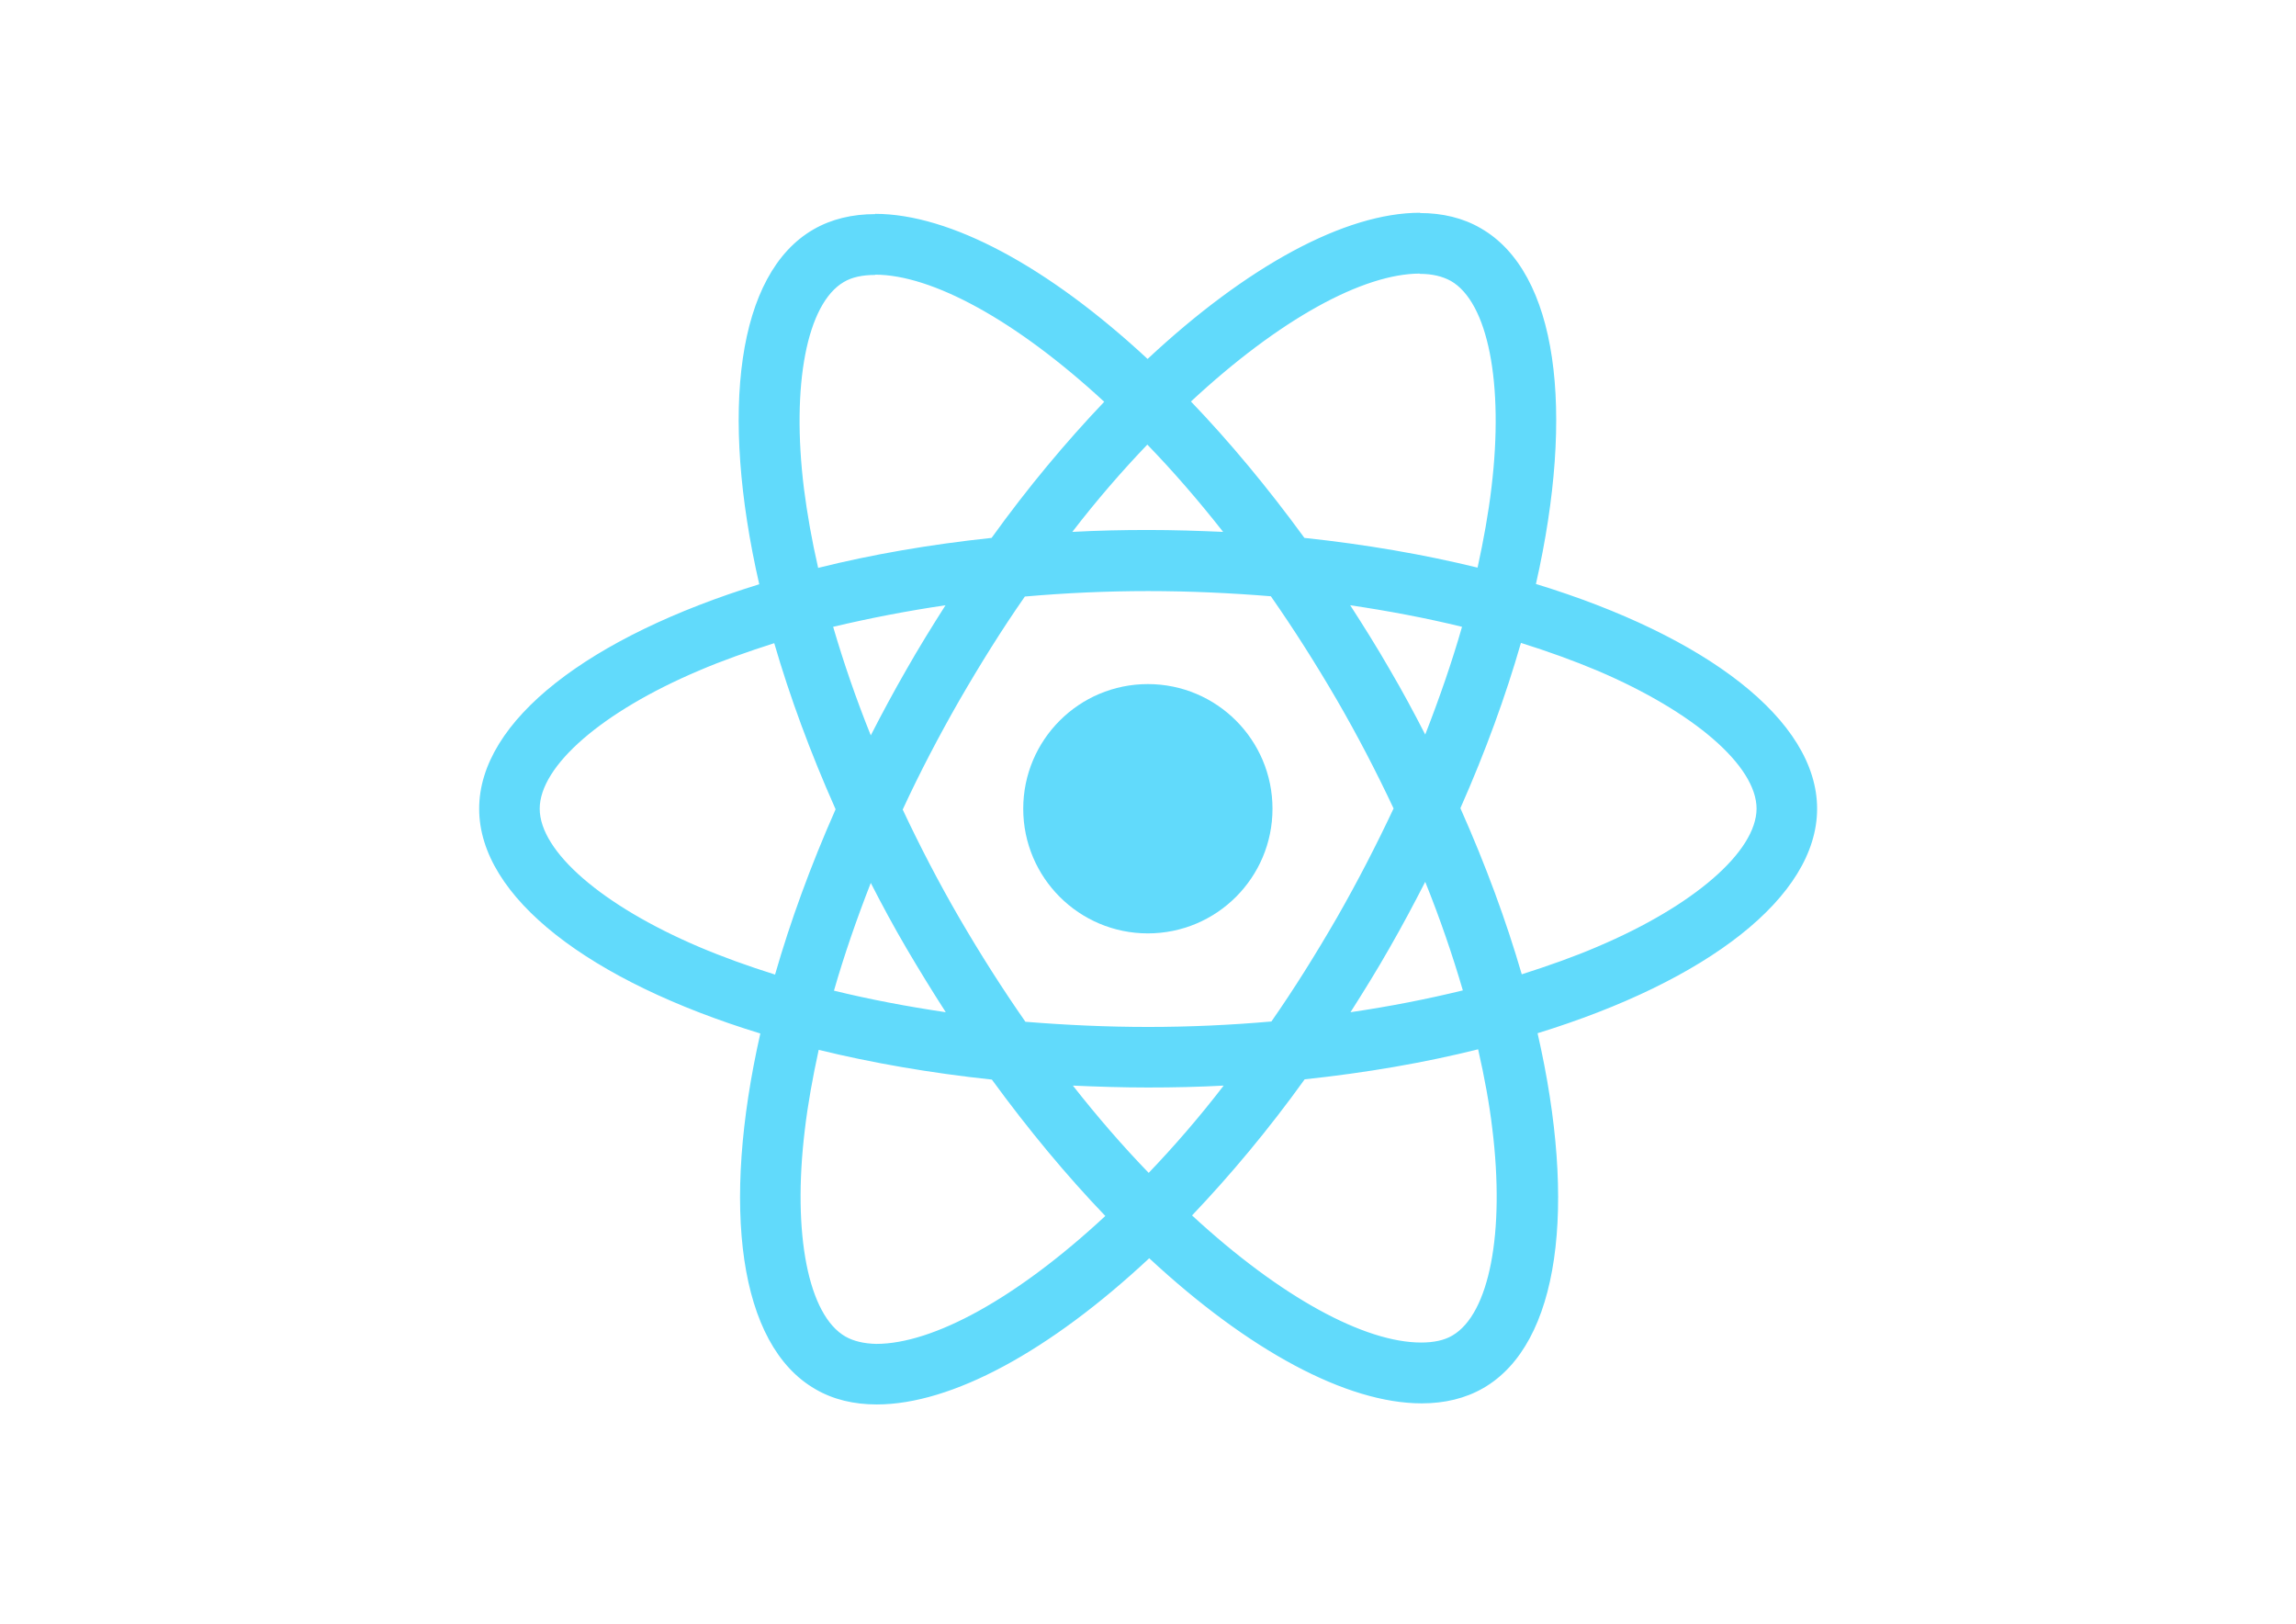
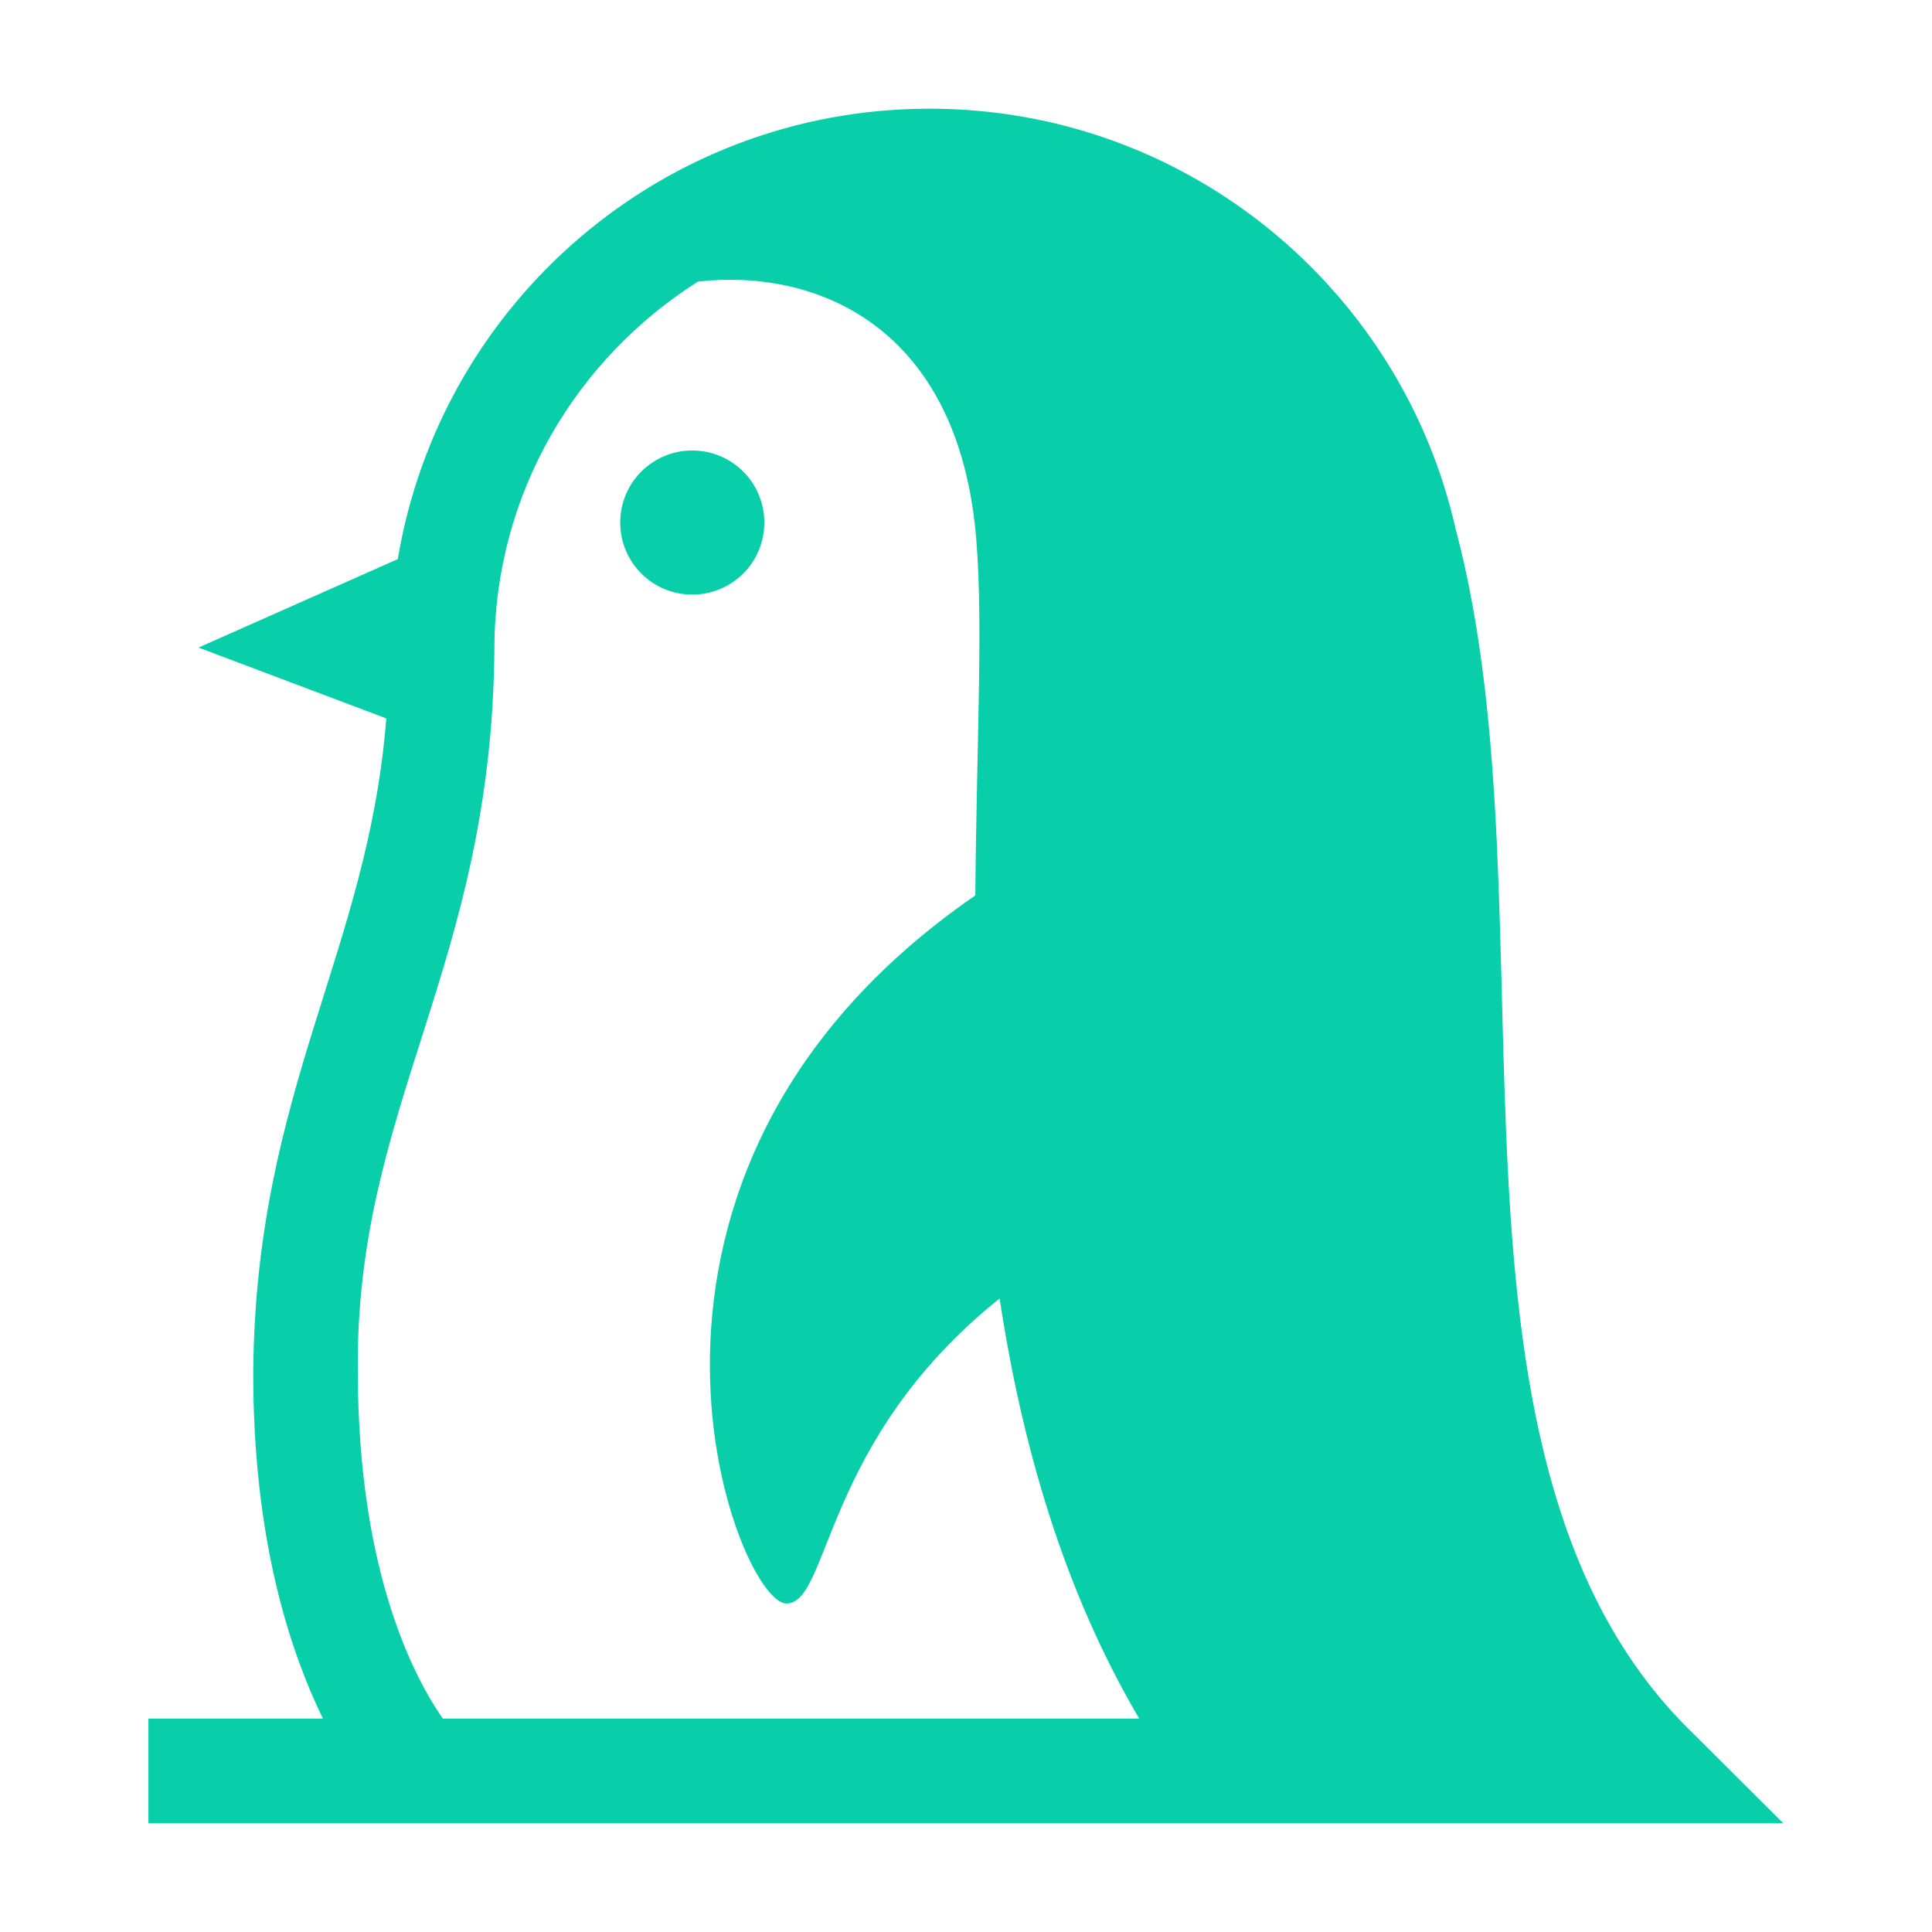
- <svg xmlns="http://www.w3.org/2000/svg" viewBox="0 0 841.9 595.3">
-   <g fill="#61DAFB">
-     <path d="M666.3 296.5c0-32.5-40.7-63.3-103.1-82.4 14.4-63.6 8-114.2-20.2-130.4-6.5-3.8-14.1-5.6-22.4-5.6v22.3c4.6 0 8.3.9 11.4 2.6 13.6 7.8 19.5 37.5 14.9 75.7-1.1 9.4-2.9 19.3-5.1 29.4-19.6-4.8-41-8.5-63.5-10.9-13.5-18.5-27.5-35.3-41.6-50 32.6-30.3 63.2-46.9 84-46.9V78c-27.5 0-63.5 19.6-99.9 53.6-36.4-33.8-72.4-53.2-99.9-53.2v22.3c20.7 0 51.4 16.5 84 46.6-14 14.7-28 31.4-41.3 49.9-22.6 2.4-44 6.1-63.6 11-2.3-10-4-19.7-5.2-29-4.7-38.2 1.1-67.9 14.6-75.8 3-1.8 6.9-2.6 11.5-2.6V78.5c-8.4 0-16 1.8-22.6 5.6-28.1 16.2-34.4 66.7-19.9 130.1-62.2 19.2-102.7 49.9-102.7 82.3 0 32.5 40.7 63.3 103.1 82.4-14.4 63.6-8 114.2 20.2 130.4 6.5 3.8 14.1 5.6 22.5 5.6 27.5 0 63.5-19.6 99.9-53.6 36.4 33.8 72.4 53.2 99.9 53.2 8.4 0 16-1.8 22.6-5.6 28.1-16.2 34.4-66.7 19.9-130.1 62-19.1 102.5-49.9 102.5-82.3zm-130.2-66.7c-3.7 12.9-8.3 26.2-13.5 39.5-4.1-8-8.4-16-13.1-24-4.6-8-9.5-15.8-14.4-23.4 14.2 2.1 27.9 4.7 41 7.9zm-45.8 106.5c-7.8 13.5-15.8 26.3-24.1 38.2-14.9 1.3-30 2-45.2 2-15.1 0-30.2-.7-45-1.9-8.3-11.9-16.4-24.6-24.2-38-7.6-13.1-14.5-26.4-20.8-39.8 6.2-13.4 13.2-26.8 20.7-39.9 7.8-13.5 15.8-26.3 24.1-38.2 14.9-1.3 30-2 45.2-2 15.1 0 30.2.7 45 1.9 8.3 11.9 16.4 24.6 24.2 38 7.6 13.1 14.5 26.4 20.8 39.8-6.3 13.4-13.2 26.8-20.7 39.9zm32.3-13c5.4 13.4 10 26.8 13.8 39.8-13.1 3.2-26.9 5.9-41.2 8 4.9-7.7 9.8-15.6 14.4-23.7 4.6-8 8.9-16.1 13-24.1zM421.2 430c-9.3-9.6-18.6-20.3-27.8-32 9 .4 18.2.7 27.5.7 9.4 0 18.7-.2 27.8-.7-9 11.7-18.3 22.4-27.5 32zm-74.4-58.9c-14.2-2.1-27.9-4.7-41-7.9 3.7-12.9 8.3-26.2 13.5-39.5 4.1 8 8.4 16 13.1 24 4.7 8 9.5 15.8 14.4 23.4zM420.7 163c9.3 9.6 18.6 20.3 27.8 32-9-.4-18.2-.7-27.5-.7-9.4 0-18.7.2-27.8.7 9-11.7 18.3-22.4 27.5-32zm-74 58.9c-4.9 7.7-9.8 15.6-14.4 23.7-4.6 8-8.9 16-13 24-5.4-13.4-10-26.8-13.8-39.8 13.1-3.1 26.9-5.8 41.2-7.9zm-90.5 125.2c-35.4-15.1-58.3-34.9-58.3-50.6 0-15.7 22.9-35.6 58.3-50.6 8.6-3.7 18-7 27.7-10.1 5.7 19.6 13.2 40 22.5 60.9-9.2 20.8-16.6 41.1-22.2 60.6-9.9-3.1-19.3-6.5-28-10.2zM310 490c-13.6-7.8-19.5-37.5-14.9-75.7 1.1-9.4 2.9-19.3 5.1-29.4 19.6 4.8 41 8.5 63.5 10.9 13.5 18.5 27.5 35.3 41.6 50-32.6 30.3-63.2 46.9-84 46.9-4.5-.1-8.3-1-11.3-2.7zm237.2-76.2c4.7 38.2-1.1 67.9-14.6 75.8-3 1.8-6.9 2.6-11.5 2.6-20.7 0-51.4-16.5-84-46.6 14-14.7 28-31.4 41.3-49.9 22.6-2.4 44-6.1 63.6-11 2.3 10.1 4.1 19.8 5.2 29.1zm38.5-66.7c-8.6 3.7-18 7-27.7 10.1-5.7-19.6-13.2-40-22.5-60.9 9.2-20.8 16.6-41.1 22.2-60.6 9.9 3.1 19.3 6.5 28.1 10.2 35.4 15.1 58.3 34.9 58.3 50.6-.1 15.7-23 35.6-58.4 50.6zM320.8 78.4z" />
-     <circle cx="420.9" cy="296.5" r="45.7" />
-     <path d="M520.5 78.1z" />
+ <svg xmlns="http://www.w3.org/2000/svg" id="svg3031" version="1.1" width="30" height="30" xml:space="preserve">
+   <defs id="defs3035">
+     <clipPath clipPathUnits="userSpaceOnUse" id="clipPath3045">
+       <path d="M 0,24 24,24 24,0 0,0 0,24 z" id="path3047" />
+     </clipPath>
+   </defs>
+   <g id="g3039" transform="matrix(1.25,0,0,-1.25,0,30)">
+     <g id="g3041" style="fill:#08cfaa;fill-opacity:1">
+       <g id="g3043" clip-path="url(#clipPath3045)" style="fill:#08cfaa;fill-opacity:1">
+         <g id="g3049" transform="translate(4.4448,6.9648)" style="fill:#08cfaa;fill-opacity:1">
+           <path d="m 0,0 c -0.033,3.313 1.667,5.014 1.697,8.982 0.004,1.922 1.017,3.598 2.53,4.556 C 5.692,13.7 7.377,12.992 7.662,10.544 7.783,9.502 7.685,7.84 7.671,5.912 2.63,2.436 4.705,-2.884 5.324,-2.884 c 0.542,0 0.444,2.028 2.649,3.789 0.275,-1.815 0.793,-3.621 1.734,-5.219 l -8.651,0 C 0.733,-3.851 0.002,-2.545 0,0 m 16.595,-4.505 c -3.474,3.347 -1.688,10.151 -2.95,14.942 l -10e-4,0 c -0.665,3.001 -3.34,5.248 -6.542,5.248 -3.325,0 -6.076,-2.422 -6.605,-5.595 L -1.979,8.991 0.354,8.111 C 0.127,5.208 -1.269,3.49 -1.299,0 c -0.004,-2.063 0.445,-3.45 0.866,-4.314 l -2.168,0 0,-1.3 3.076,0 0.269,0 16.964,0 -1.113,1.109 z" style="fill:#08cfaa;fill-opacity:1;fill-rule:nonzero;stroke:none" id="path3051" />
+         </g>
+         <g id="g3053" transform="translate(9.4946,17.5088)" style="fill:#08cfaa;fill-opacity:1">
+           <path d="M 0,0 C 0,0.496 -0.4,0.895 -0.896,0.895 -1.389,0.895 -1.79,0.496 -1.79,0 c 0,-0.496 0.401,-0.895 0.894,-0.895 C -0.4,-0.895 0,-0.496 0,0" style="fill:#08cfaa;fill-opacity:1;fill-rule:nonzero;stroke:none" id="path3055" />
+         </g>
+       </g>
+     </g>
  </g>
</svg>
